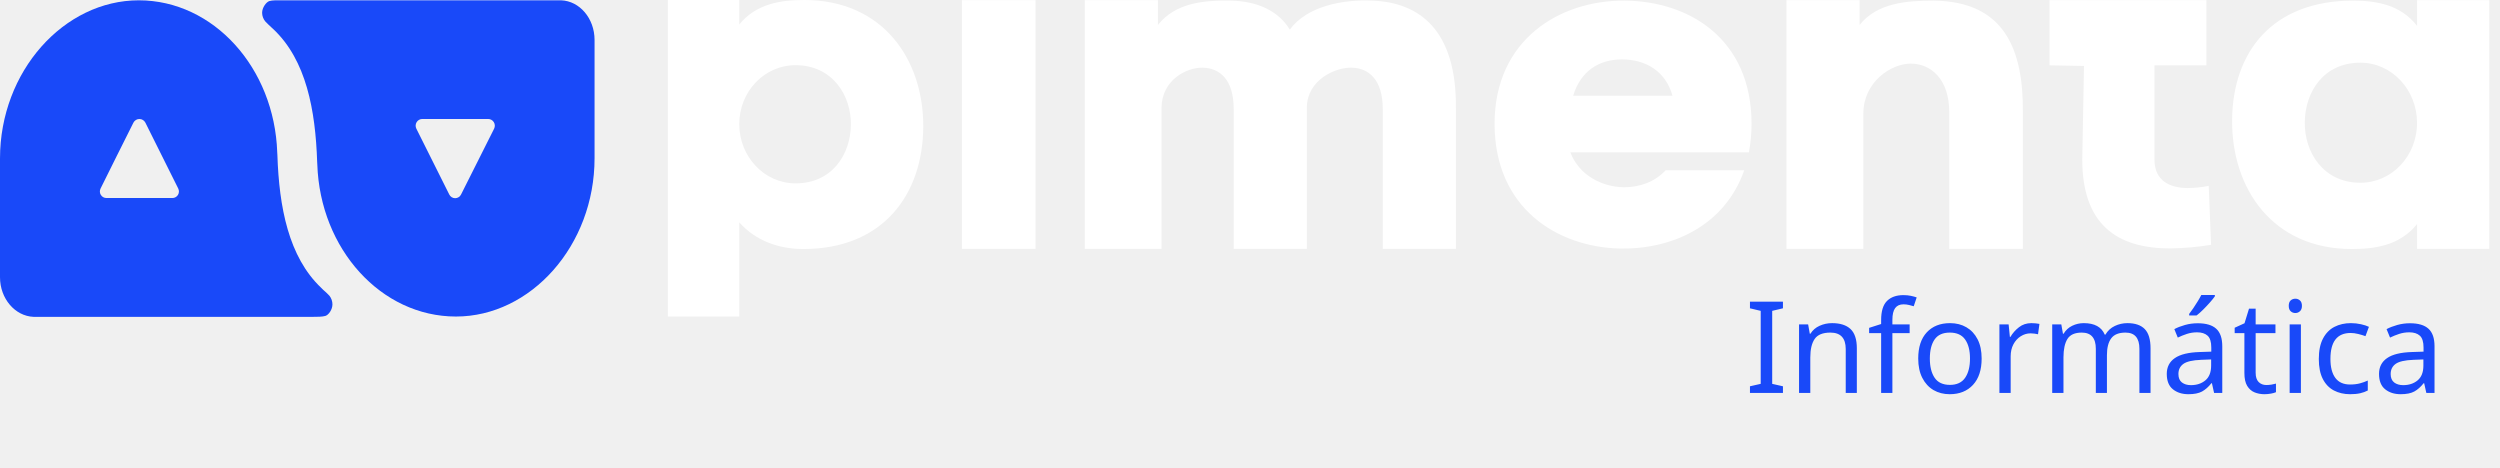
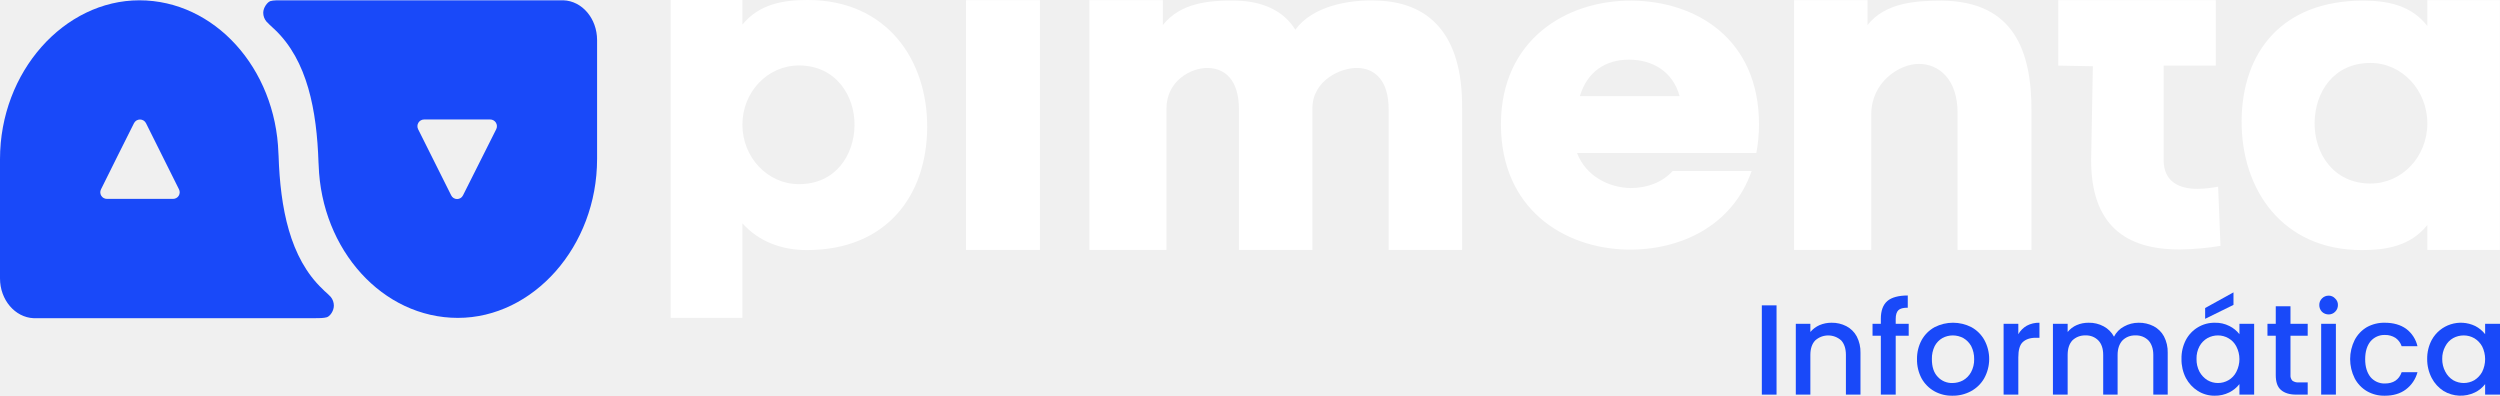
- <svg xmlns="http://www.w3.org/2000/svg" viewBox="0 0 1603.3 299.7">
+ <svg xmlns="http://www.w3.org/2000/svg" viewBox="0 0 1596.5 252.7">
  <defs>
-     <style>.cls-1{fill:#fff;}.cls-2,.cls-3{fill:#1949f9;}.cls-3{font-size:82px;font-family:Poppins-Medium, Poppins;font-weight:500;}</style>
+     <style>.cls-1{fill:#fff;}.cls-2{fill:#1949f9;}</style>
  </defs>
  <g id="Capa_2" data-name="Capa 2">
    <g id="Diseños">
      <g id="Informática">
        <path class="cls-1" d="M616.9.1V159.6h47.2V.1Z" />
        <path class="cls-1" d="M742.6.1V16C753.8,1.8,772.1.1,789.2.4s30.6,6.5,38,18.6C838.1,3.9,861.5-.5,880.1.4c30.1,1.1,54.2,18.8,53.6,69.3v89.9H886.8V70c0-19.2-9.2-26.3-19.8-26.6s-28.6,7.7-28.9,25.4v90.8H791.2V70c0-19.2-9.1-26.3-19.7-26.6s-26.6,8-26.6,26v90.2H695.7V.1Z" />
        <path class="cls-1" d="M1121.6,97.7H1007.1c5.6,14.7,20.1,22.1,34.2,22.4,10.4,0,20.1-3.5,26.9-10.9h50.4c-12.4,35.4-46,50.8-79.6,50.2-40.4-.9-80.5-26-80.5-80S1000.3.1,1041.9.4s81.4,24.7,81.4,79A98,98,0,0,1,1121.6,97.7Zm-49-36.3c-4.4-15.9-17.4-23.3-32.4-23.3s-26.6,7.7-31.3,23.3Z" />
        <path class="cls-1" d="M1192.6.1V16C1203.8,1.8,1223,.4,1240.1.4c45.5.5,57.5,31.5,57.2,71.3v87.9h-47.2V72c0-21.5-12-31.2-24.7-31.2S1195,52.6,1195,72.9v86.7h-49.3V.1Z" />
        <path class="cls-1" d="M1415,.1V41.9h-33.3v60.4c0,14,10.3,18.3,21.5,18.3a72.2,72.2,0,0,0,13.3-1.4L1418,157a172.1,172.1,0,0,1-25.4,2.3c-35.7.3-57.2-16-57.2-57l1.1-60-22.1-.4V.1" />
        <path class="cls-1" d="M1550.1,16.6V.1h46.3V159.6h-46.3V143.7c-10.9,13.6-26.6,16-41.9,16-50.7,0-77-38.7-76.7-82.6S1457.4.4,1509,.4C1524.6.4,1539.8,3.3,1550.1,16.6Zm0,62.2c0-21.2-16.2-38.6-36.3-38.6-23.6,0-35.4,18.6-35.7,38s11.8,39,35.7,39C1533.9,117.2,1550.1,100.1,1550.1,78.8Z" />
        <path class="cls-1" d="M474.1,142.6V203H428.3V0h45.8V15.7C485,2.4,500.5,0,515.8,0c50.4,0,76.5,38.1,76.3,81.3s-25.6,78.4-76.9,78.4C499.6,159.7,484.7,154.5,474.1,142.6Zm0-63c0,20.9,16.1,38,36.1,38,23.5,0,35.2-18.6,35.5-37.4S534,41.8,510.2,41.8C490.2,41.8,474.1,58.7,474.1,79.6Z" />
        <path class="cls-2" d="M211.2,189.7h0Z" />
        <path class="cls-2" d="M211.3,189.7a50,50,0,0,0-4.1-3.9l-1.2-1.2c-21-19.9-27-51.9-28.1-85.1h0a9.1,9.1,0,0,0-.1-1.7h0C176,43.5,136.9.2,89,.2S0,45.6,0,101.7v76.1c0,13.7,9.6,24.9,21.5,25.4H200.7c2.7,0,6,0,8-.6s4.5-4,4.5-7.4A8.9,8.9,0,0,0,211.3,189.7ZM110.5,127H68.3a4.2,4.2,0,0,1-3.8-6.1c5.2-10.6,15.8-31.7,21.1-42.3h0a4.3,4.3,0,0,1,7.6,0l21.1,42.3A4.2,4.2,0,0,1,110.5,127Z" />
        <path class="cls-2" d="M170.1,13.7Z" />
        <path class="cls-2" d="M359.8.2H180.6c-2.7,0-6-.1-7.9.5s-4.6,4.1-4.6,7.5a8.8,8.8,0,0,0,2,5.5c1,1.1,2.8,2.8,4,3.9l1.2,1.1c21.1,19.9,27,51.9,28.1,85.1h0a9.7,9.7,0,0,1,.1,1.7h0c1.8,54.2,40.9,97.5,88.9,97.5s88.9-45.5,88.9-101.5V25.6C381.3,11.8,371.7.6,359.8.2ZM316.9,82.5l-21.2,42.2h0a4.2,4.2,0,0,1-7.6,0L267,82.5a4.3,4.3,0,0,1,3.8-6.2H313A4.3,4.3,0,0,1,316.9,82.5Z" />
-         <text class="cls-3" transform="translate(1119 252)">Informática</text>
+         <path class="cls-2" d="M1134.5,195v57h-9.4V195Z" />
+         <path class="cls-2" d="M1179.1,208.3a15.9,15.9,0,0,1,6.6,6.5,21.4,21.4,0,0,1,2.4,10.5V252h-9.3V226.7q0-6-3-9.3a12.4,12.4,0,0,0-16.6,0c-2.1,2.2-3.1,5.3-3.1,9.3V252h-9.3V206.8h9.3V212a16.3,16.3,0,0,1,5.9-4.4,19.4,19.4,0,0,1,7.6-1.5A19.9,19.9,0,0,1,1179.1,208.3Z" />
+         <path class="cls-2" d="M1218.9,214.4h-8.3V252h-9.5V214.4h-5.3v-7.6h5.3v-3.2q0-7.8,4.2-11.4c2.7-2.3,7.1-3.5,13-3.5v7.8c-2.9,0-4.9.5-6,1.6s-1.7,2.9-1.7,5.5v3.2h8.3Z" />
+         <path class="cls-2" d="M1235.2,249.8a21.3,21.3,0,0,1-8.1-8.2,25.3,25.3,0,0,1-2.9-12.2,24.9,24.9,0,0,1,3-12.3,21.1,21.1,0,0,1,8.3-8.2,25.8,25.8,0,0,1,23.4,0,21.1,21.1,0,0,1,8.3,8.2,25.4,25.4,0,0,1-.1,24.5,21.4,21.4,0,0,1-8.4,8.2,24.1,24.1,0,0,1-11.9,2.9A22.7,22.7,0,0,1,1235.2,249.8Zm18.4-6.9a13.4,13.4,0,0,0,5.1-5.2,16.7,16.7,0,0,0,2-8.3,18,18,0,0,0-1.9-8.4,13.6,13.6,0,0,0-5-5.1,14.2,14.2,0,0,0-6.7-1.7,13.9,13.9,0,0,0-6.7,1.7,12.7,12.7,0,0,0-4.9,5.1,18,18,0,0,0-1.8,8.4c0,4.8,1.2,8.6,3.7,11.2a12.2,12.2,0,0,0,9.4,4A14.6,14.6,0,0,0,1253.6,242.9Z" />
+         <path class="cls-2" d="M1294.3,208a16.2,16.2,0,0,1,8.1-1.9v9.6H1300c-3.6,0-6.4,1-8.3,2.8s-2.8,5.1-2.8,9.7V252h-9.4V206.8h9.4v6.6A14.7,14.7,0,0,1,1294.3,208Z" />
+         <path class="cls-2" d="M1375.3,208.3a15.9,15.9,0,0,1,6.6,6.5,21.4,21.4,0,0,1,2.4,10.5V252h-9.2V226.7c0-4-1.1-7.1-3.1-9.3a11,11,0,0,0-8.3-3.2,11.1,11.1,0,0,0-8.3,3.2c-2,2.2-3.1,5.3-3.1,9.3V252h-9.2V226.7c0-4-1-7.1-3.1-9.3a10.8,10.8,0,0,0-8.2-3.2,11.4,11.4,0,0,0-8.4,3.2q-3,3.3-3,9.3V252H1311V206.8h9.4V212a15.2,15.2,0,0,1,5.8-4.4,18.6,18.6,0,0,1,7.5-1.5,19.3,19.3,0,0,1,9.7,2.3,16.1,16.1,0,0,1,6.6,6.6,14.9,14.9,0,0,1,6.4-6.5,19,19,0,0,1,9.3-2.4A20.3,20.3,0,0,1,1375.3,208.3Z" />
+         <path class="cls-2" d="M1395.9,217.1a20.7,20.7,0,0,1,7.7-8.1,20.4,20.4,0,0,1,10.8-2.9,19.4,19.4,0,0,1,9.3,2.1,18.5,18.5,0,0,1,6.4,5.2v-6.6h9.4V252h-9.4v-6.7a19.2,19.2,0,0,1-6.5,5.3,20.2,20.2,0,0,1-9.3,2.1,19.9,19.9,0,0,1-10.7-3,22,22,0,0,1-7.7-8.3,25.8,25.8,0,0,1-2.8-12.2A25.1,25.1,0,0,1,1395.9,217.1Zm32.2,4.1a12.6,12.6,0,0,0-5-5.2,13.2,13.2,0,0,0-6.7-1.8,13.9,13.9,0,0,0-6.7,1.7,13.4,13.4,0,0,0-5.1,5.2,16.2,16.2,0,0,0-1.9,8.1,16.8,16.8,0,0,0,1.9,8.2,14.7,14.7,0,0,0,5.1,5.4,13.4,13.4,0,0,0,13.4,0,12.8,12.8,0,0,0,5-5.3,17.6,17.6,0,0,0,0-16.3Zm-1.8-26.5-18.1,8.9v-6.9l18.1-10Z" />
+         <path class="cls-2" d="M1462.7,214.4v25a4.8,4.8,0,0,0,1.2,3.7,6.1,6.1,0,0,0,4.1,1.1h5.7V252h-7.4c-4.2,0-7.4-1-9.7-3s-3.3-5.1-3.3-9.6v-25H1448v-7.6h5.3V195.6h9.4v11.2h11v7.6Z" />
+         <path class="cls-2" d="M1482.8,199.1a6.1,6.1,0,0,1-1.7-4.3,5.7,5.7,0,0,1,1.7-4.2,5.8,5.8,0,0,1,4.3-1.8,5.4,5.4,0,0,1,4.1,1.8,5.4,5.4,0,0,1,1.8,4.2,5.8,5.8,0,0,1-1.8,4.3,5.7,5.7,0,0,1-4.1,1.7A6.1,6.1,0,0,1,1482.8,199.1Zm8.9,7.7V252h-9.4V206.8Z" />
+         <path class="cls-2" d="M1503.7,217.1a20.6,20.6,0,0,1,7.8-8.2,22.8,22.8,0,0,1,11.5-2.8c5.4,0,10,1.3,13.6,3.9a19.2,19.2,0,0,1,7.2,11.1h-10.1a10.6,10.6,0,0,0-3.9-5.3,12.1,12.1,0,0,0-6.8-1.9,11.6,11.6,0,0,0-9.2,4.1c-2.2,2.7-3.4,6.5-3.4,11.4s1.2,8.6,3.4,11.4a11.6,11.6,0,0,0,9.2,4.1c5.4,0,9-2.4,10.7-7.2h10.1a20.3,20.3,0,0,1-7.4,11c-3.6,2.7-8.1,4-13.4,4a21.9,21.9,0,0,1-11.5-2.9,20.6,20.6,0,0,1-7.8-8.2,27.3,27.3,0,0,1,0-24.5Z" />
+         <path class="cls-2" d="M1552.9,217.1a21.2,21.2,0,0,1,27.8-8.9,19.1,19.1,0,0,1,6.3,5.2v-6.6h9.5V252H1587v-6.7a18.2,18.2,0,0,1-6.5,5.3,21.1,21.1,0,0,1-20-.9,21.8,21.8,0,0,1-7.6-8.3,25.9,25.9,0,0,1-2.9-12.2A25.2,25.2,0,0,1,1552.9,217.1Zm32.2,4.1a13.9,13.9,0,0,0-5-5.2,13.6,13.6,0,0,0-6.8-1.8,14.2,14.2,0,0,0-6.7,1.7,12.6,12.6,0,0,0-5,5.2,16.2,16.2,0,0,0-2,8.1,16.9,16.9,0,0,0,2,8.2,13.7,13.7,0,0,0,5,5.4,13.6,13.6,0,0,0,13.5,0,14.2,14.2,0,0,0,5-5.3,18.4,18.4,0,0,0,0-16.3Z" />
      </g>
    </g>
  </g>
</svg>
